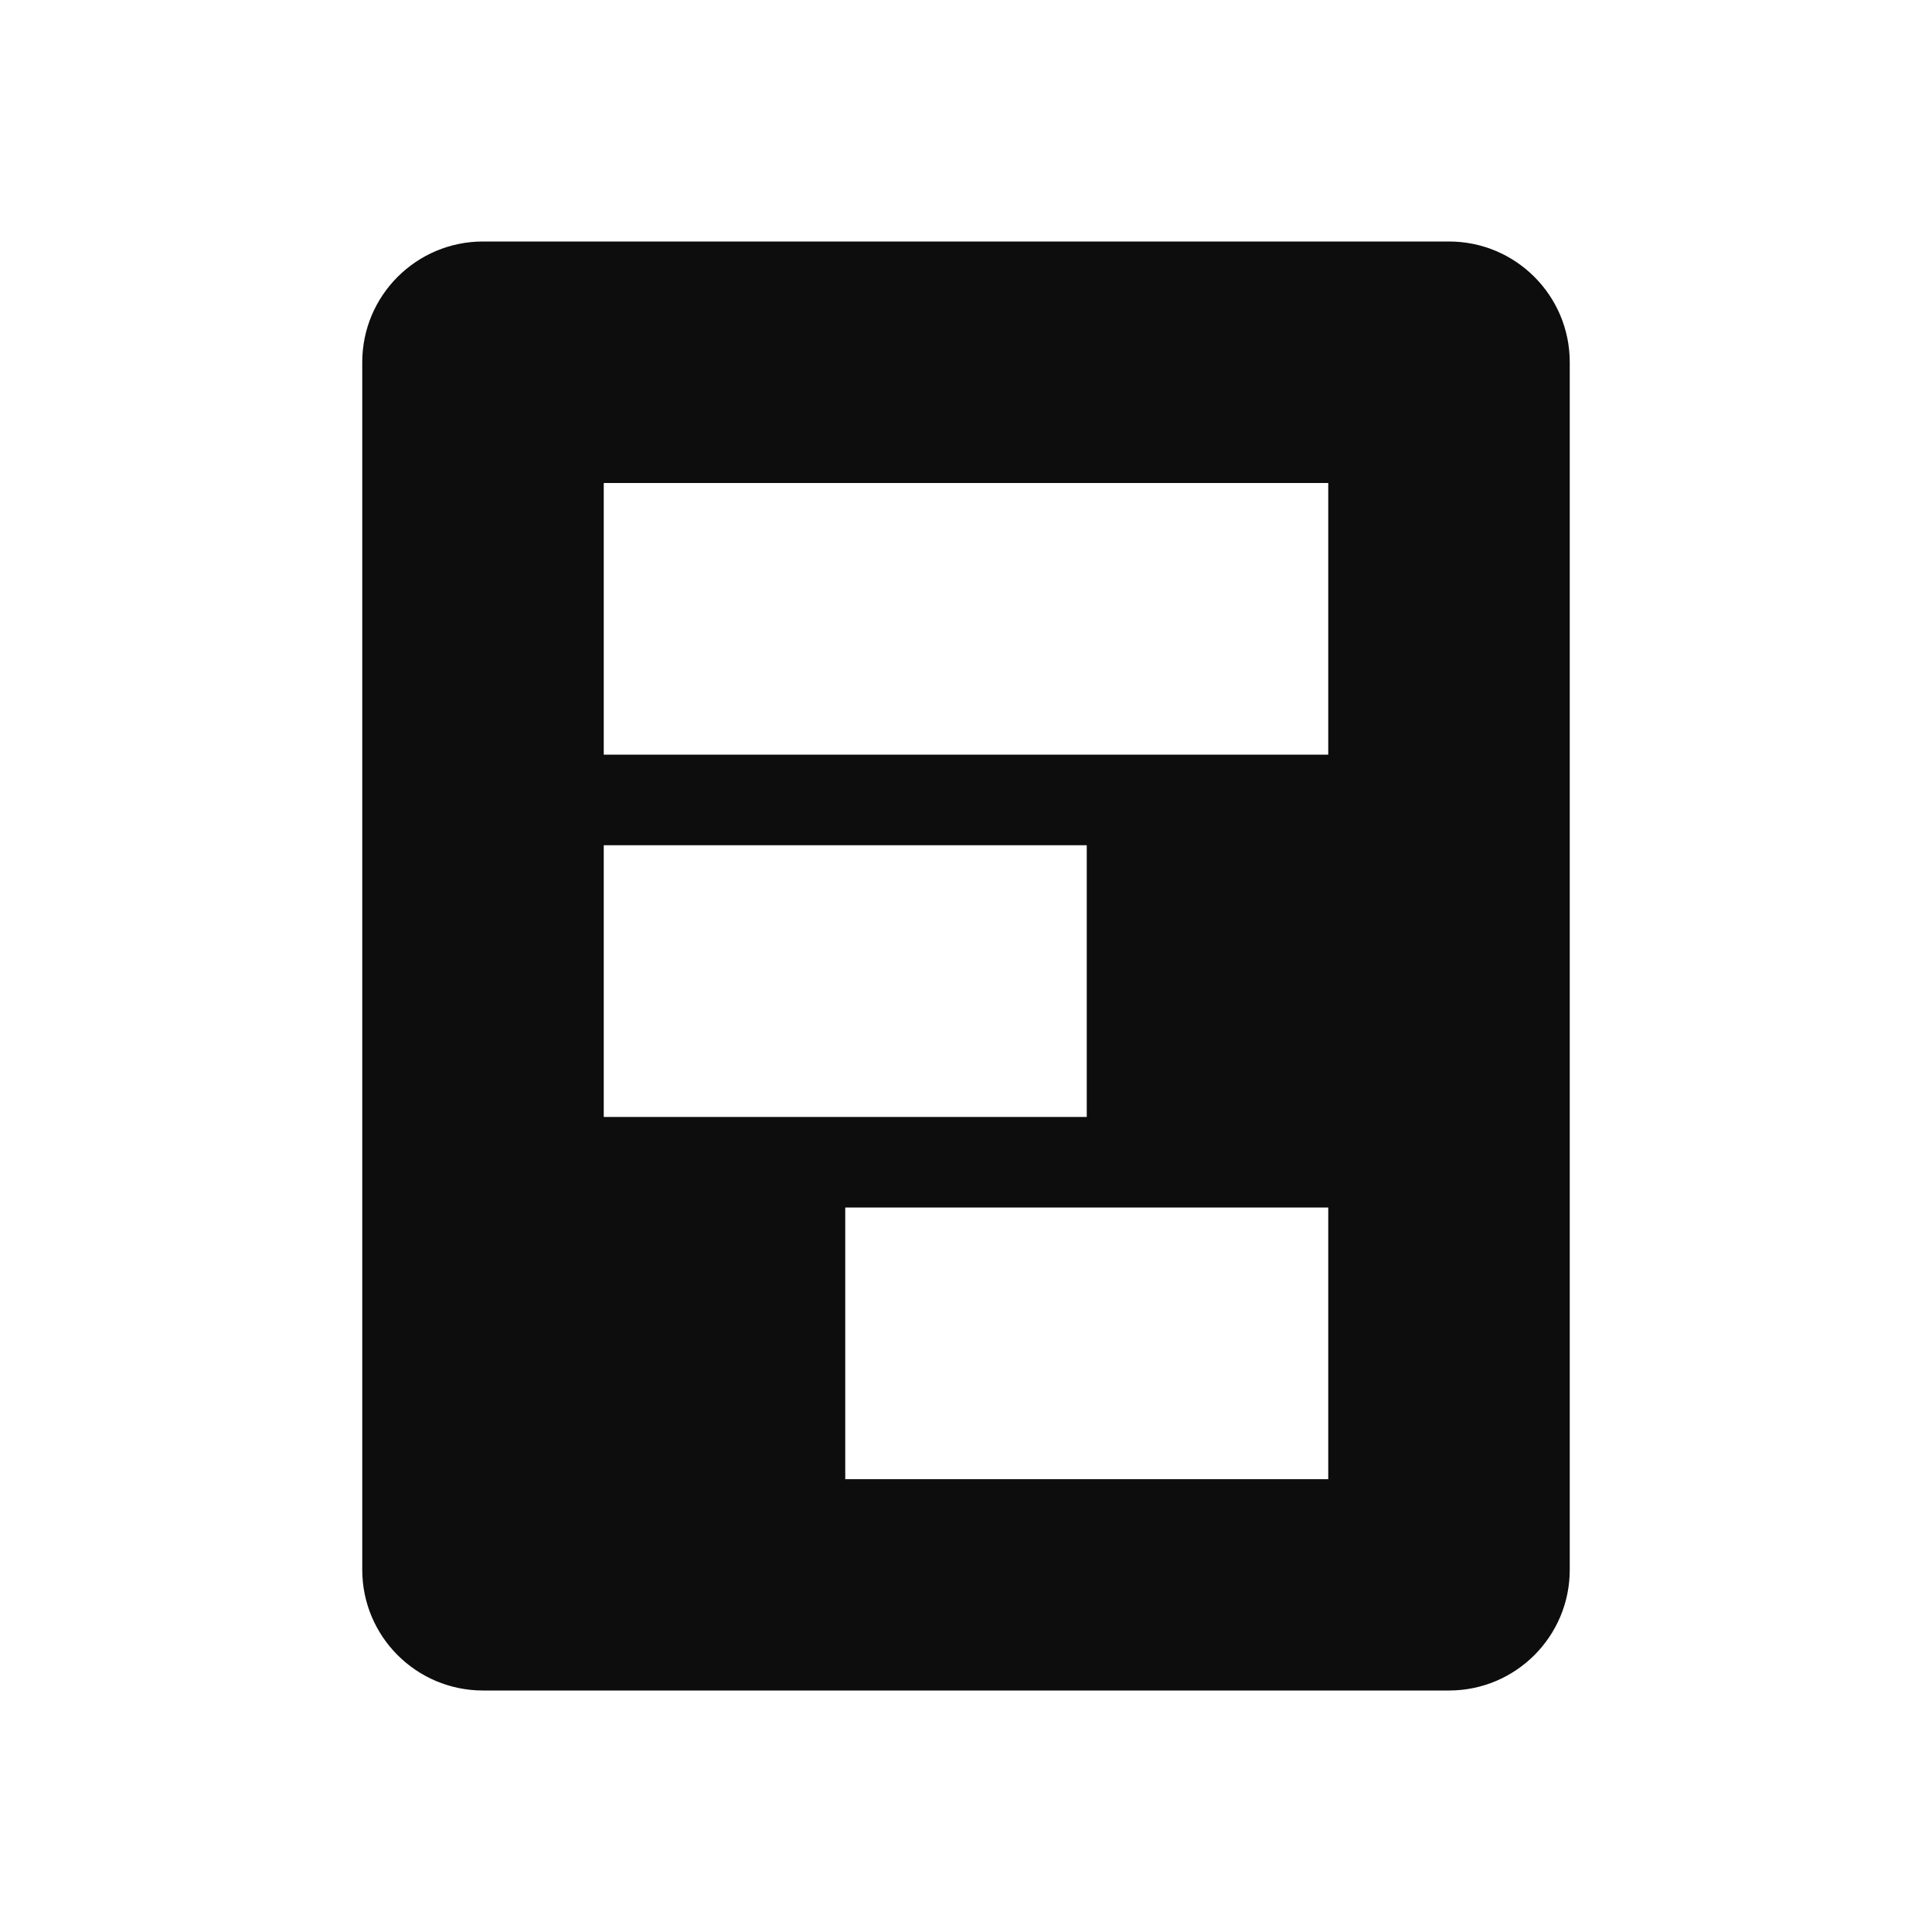
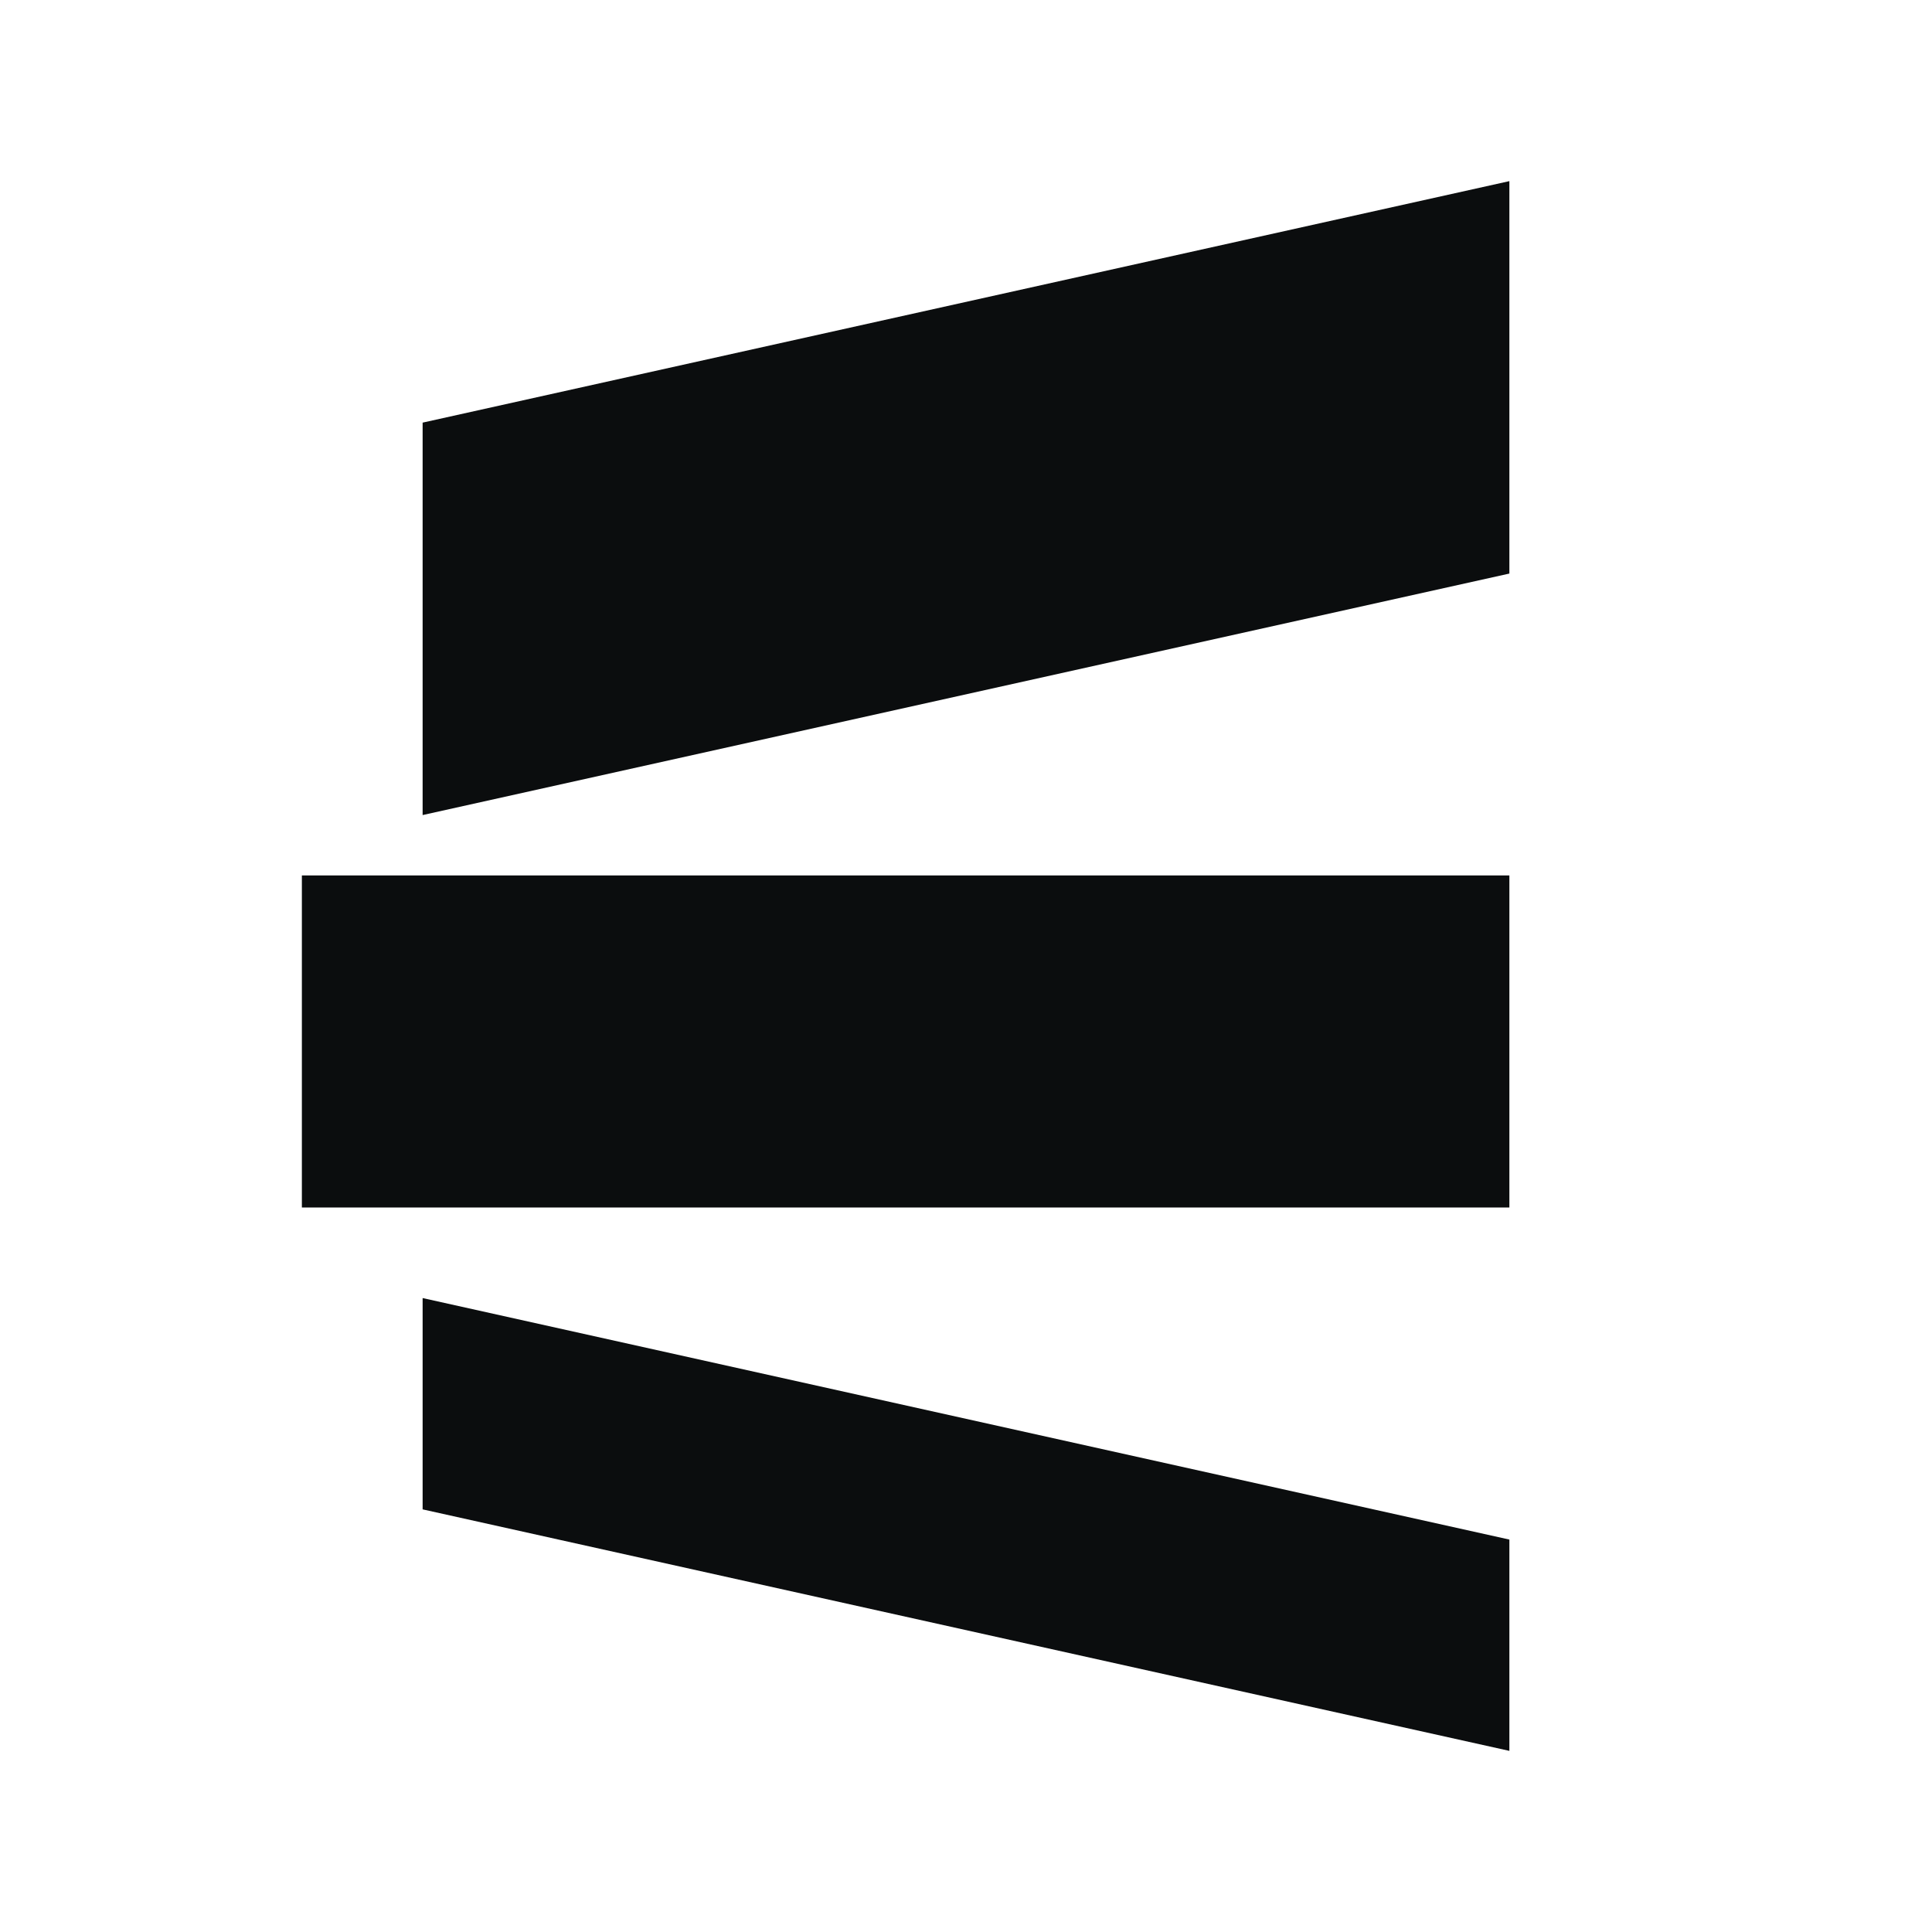
- <svg xmlns="http://www.w3.org/2000/svg" viewBox="0 0 64 64" role="img" aria-labelledby="surfaces-mark-monochrome-title surfaces-mark-monochrome-desc">
-   <path fill="#0D0D0D" fill-rule="evenodd" clip-rule="evenodd" d="M16 8H48C50.209 8 52 9.791 52 12V52C52 54.209 50.209 56 48 56H16C13.791 56 12 54.209 12 52V12C12 9.791 13.791 8 16 8ZM20 16H44V25H20V16ZM20 28H36V37H20V28ZM28 40H44V49H28V40Z" />
+ <svg xmlns="http://www.w3.org/2000/svg" width="512" height="512" viewBox="0 0 64 64" role="img" aria-labelledby="title desc">
+   <g shape-rendering="geometricPrecision">
+     <polygon points="14,14 50,6 50,19 14,27" fill="#0B0D0E" />
+     <polygon points="10,29 50,29 50,40 10,40" fill="#0B0D0E" />
+     <polygon points="14,43 50,51 50,58 14,50" fill="#0B0D0E" />
+   </g>
</svg>
